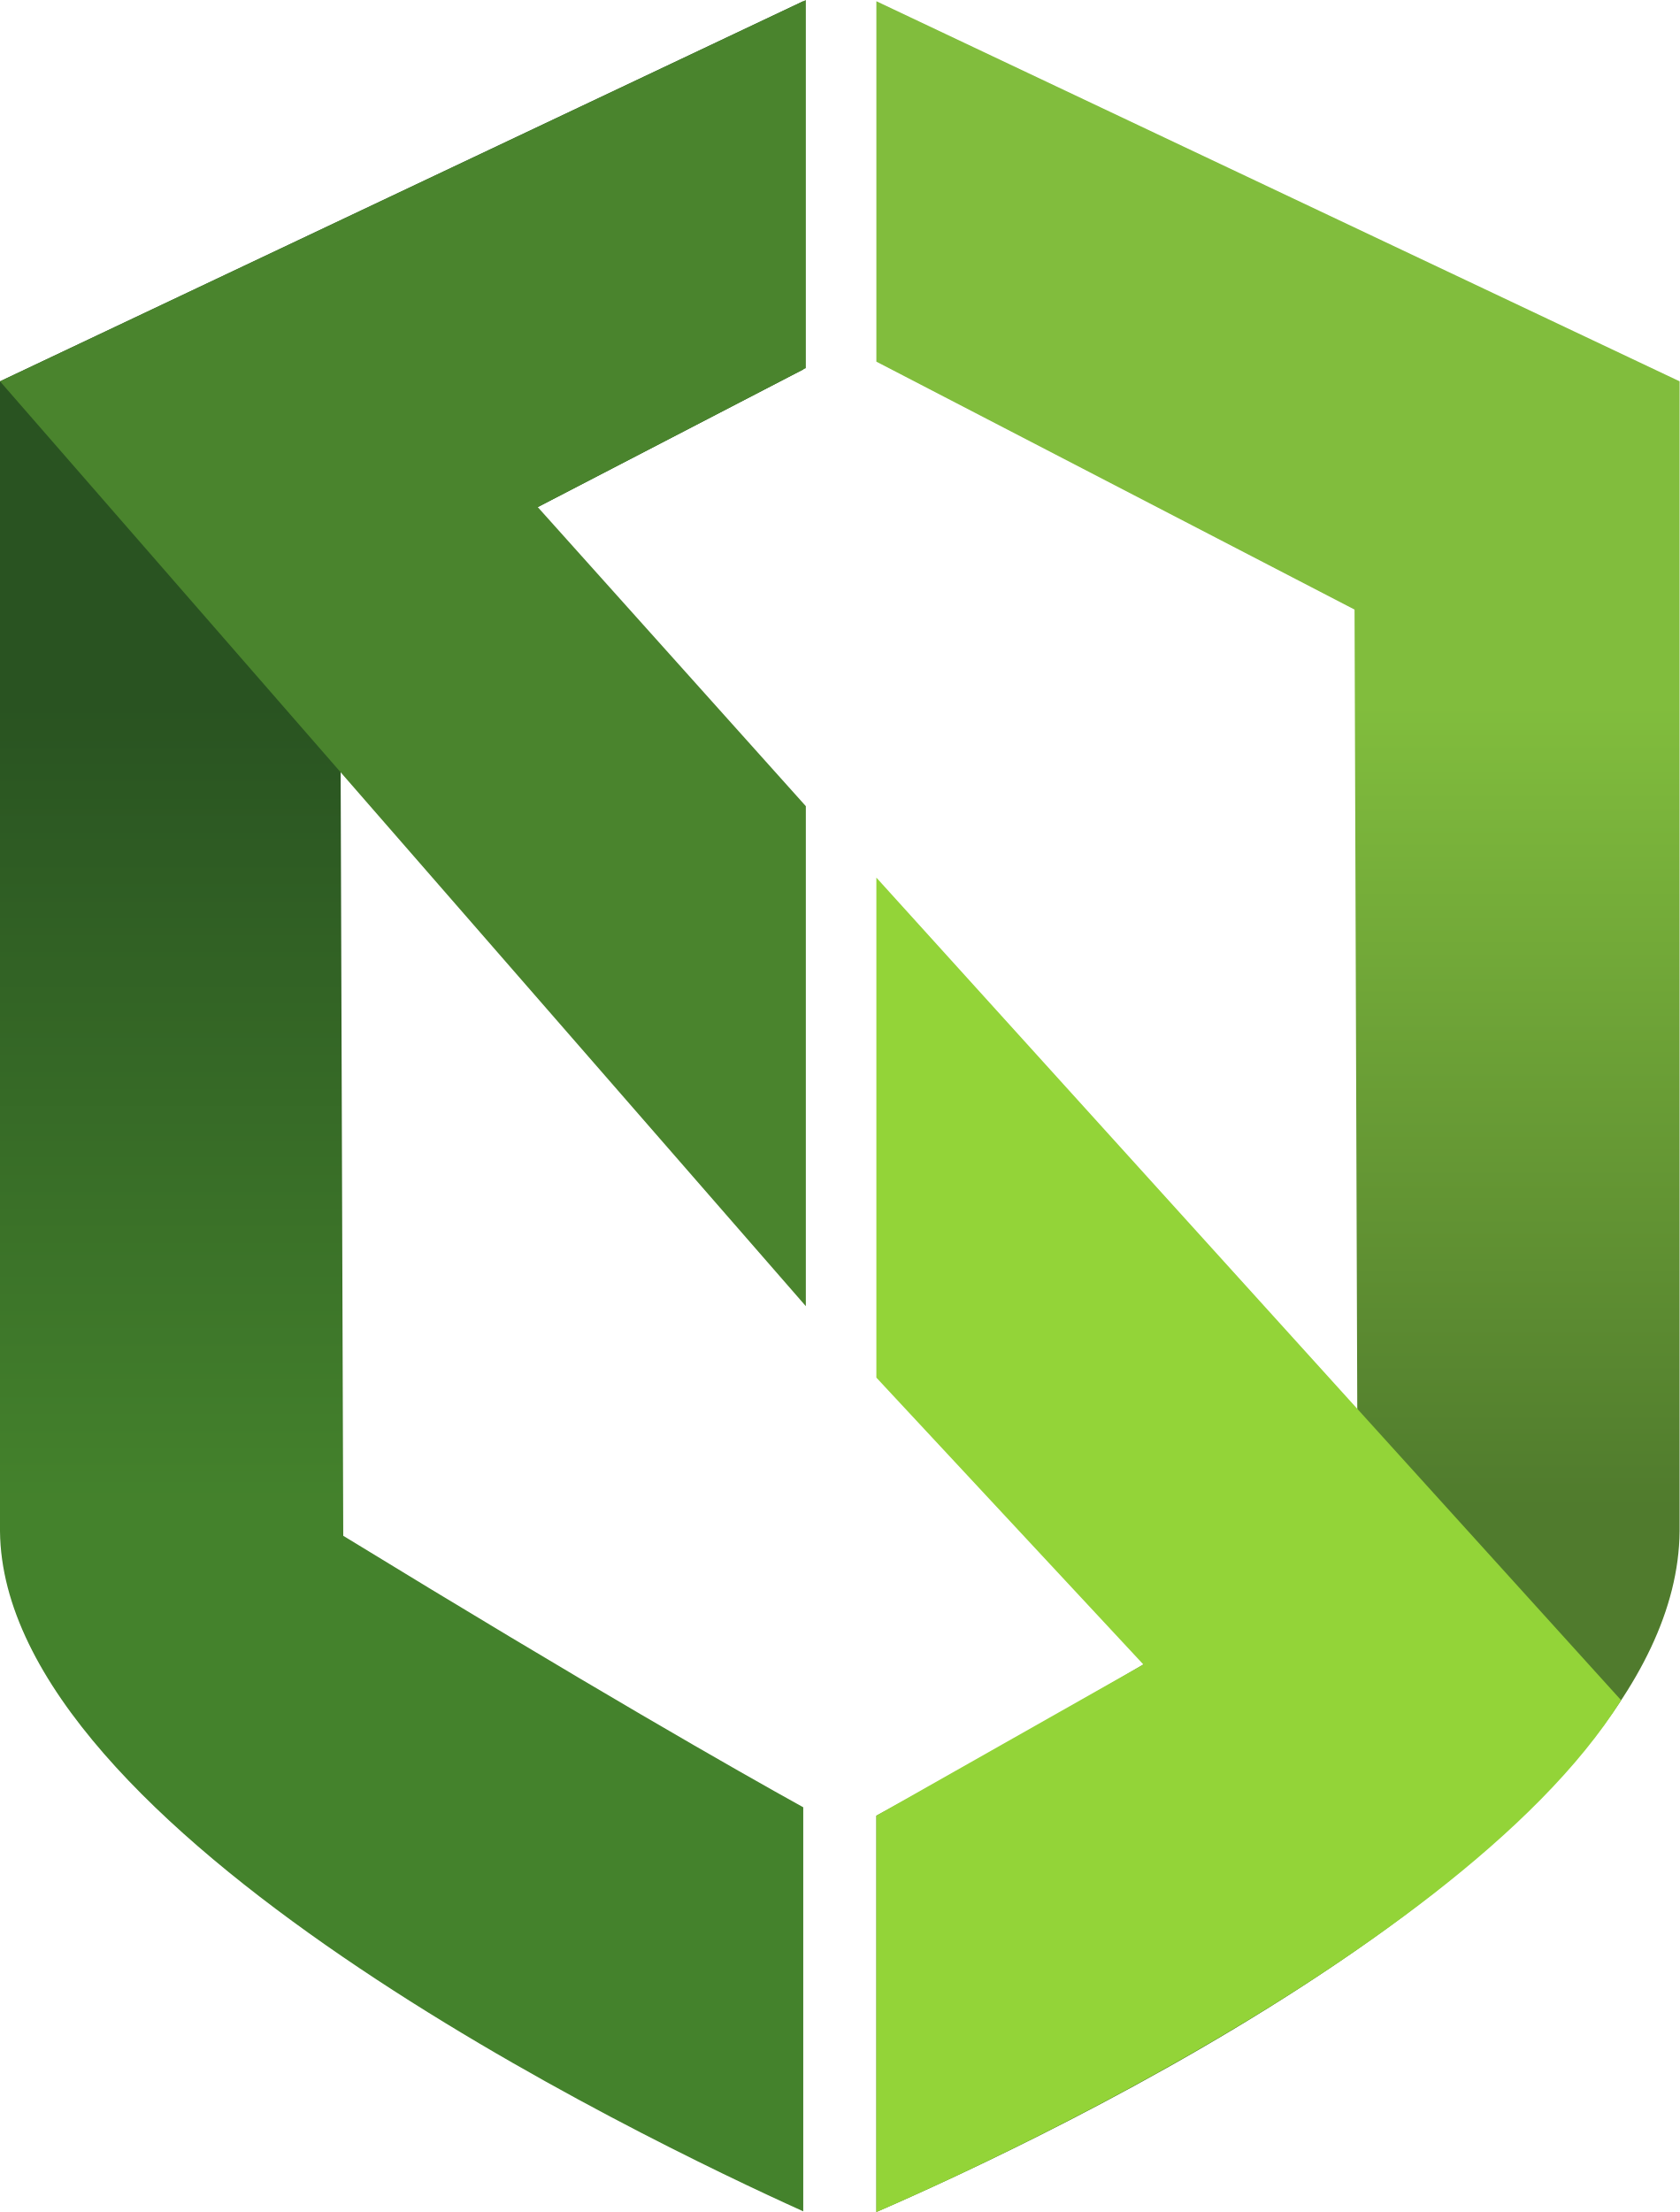
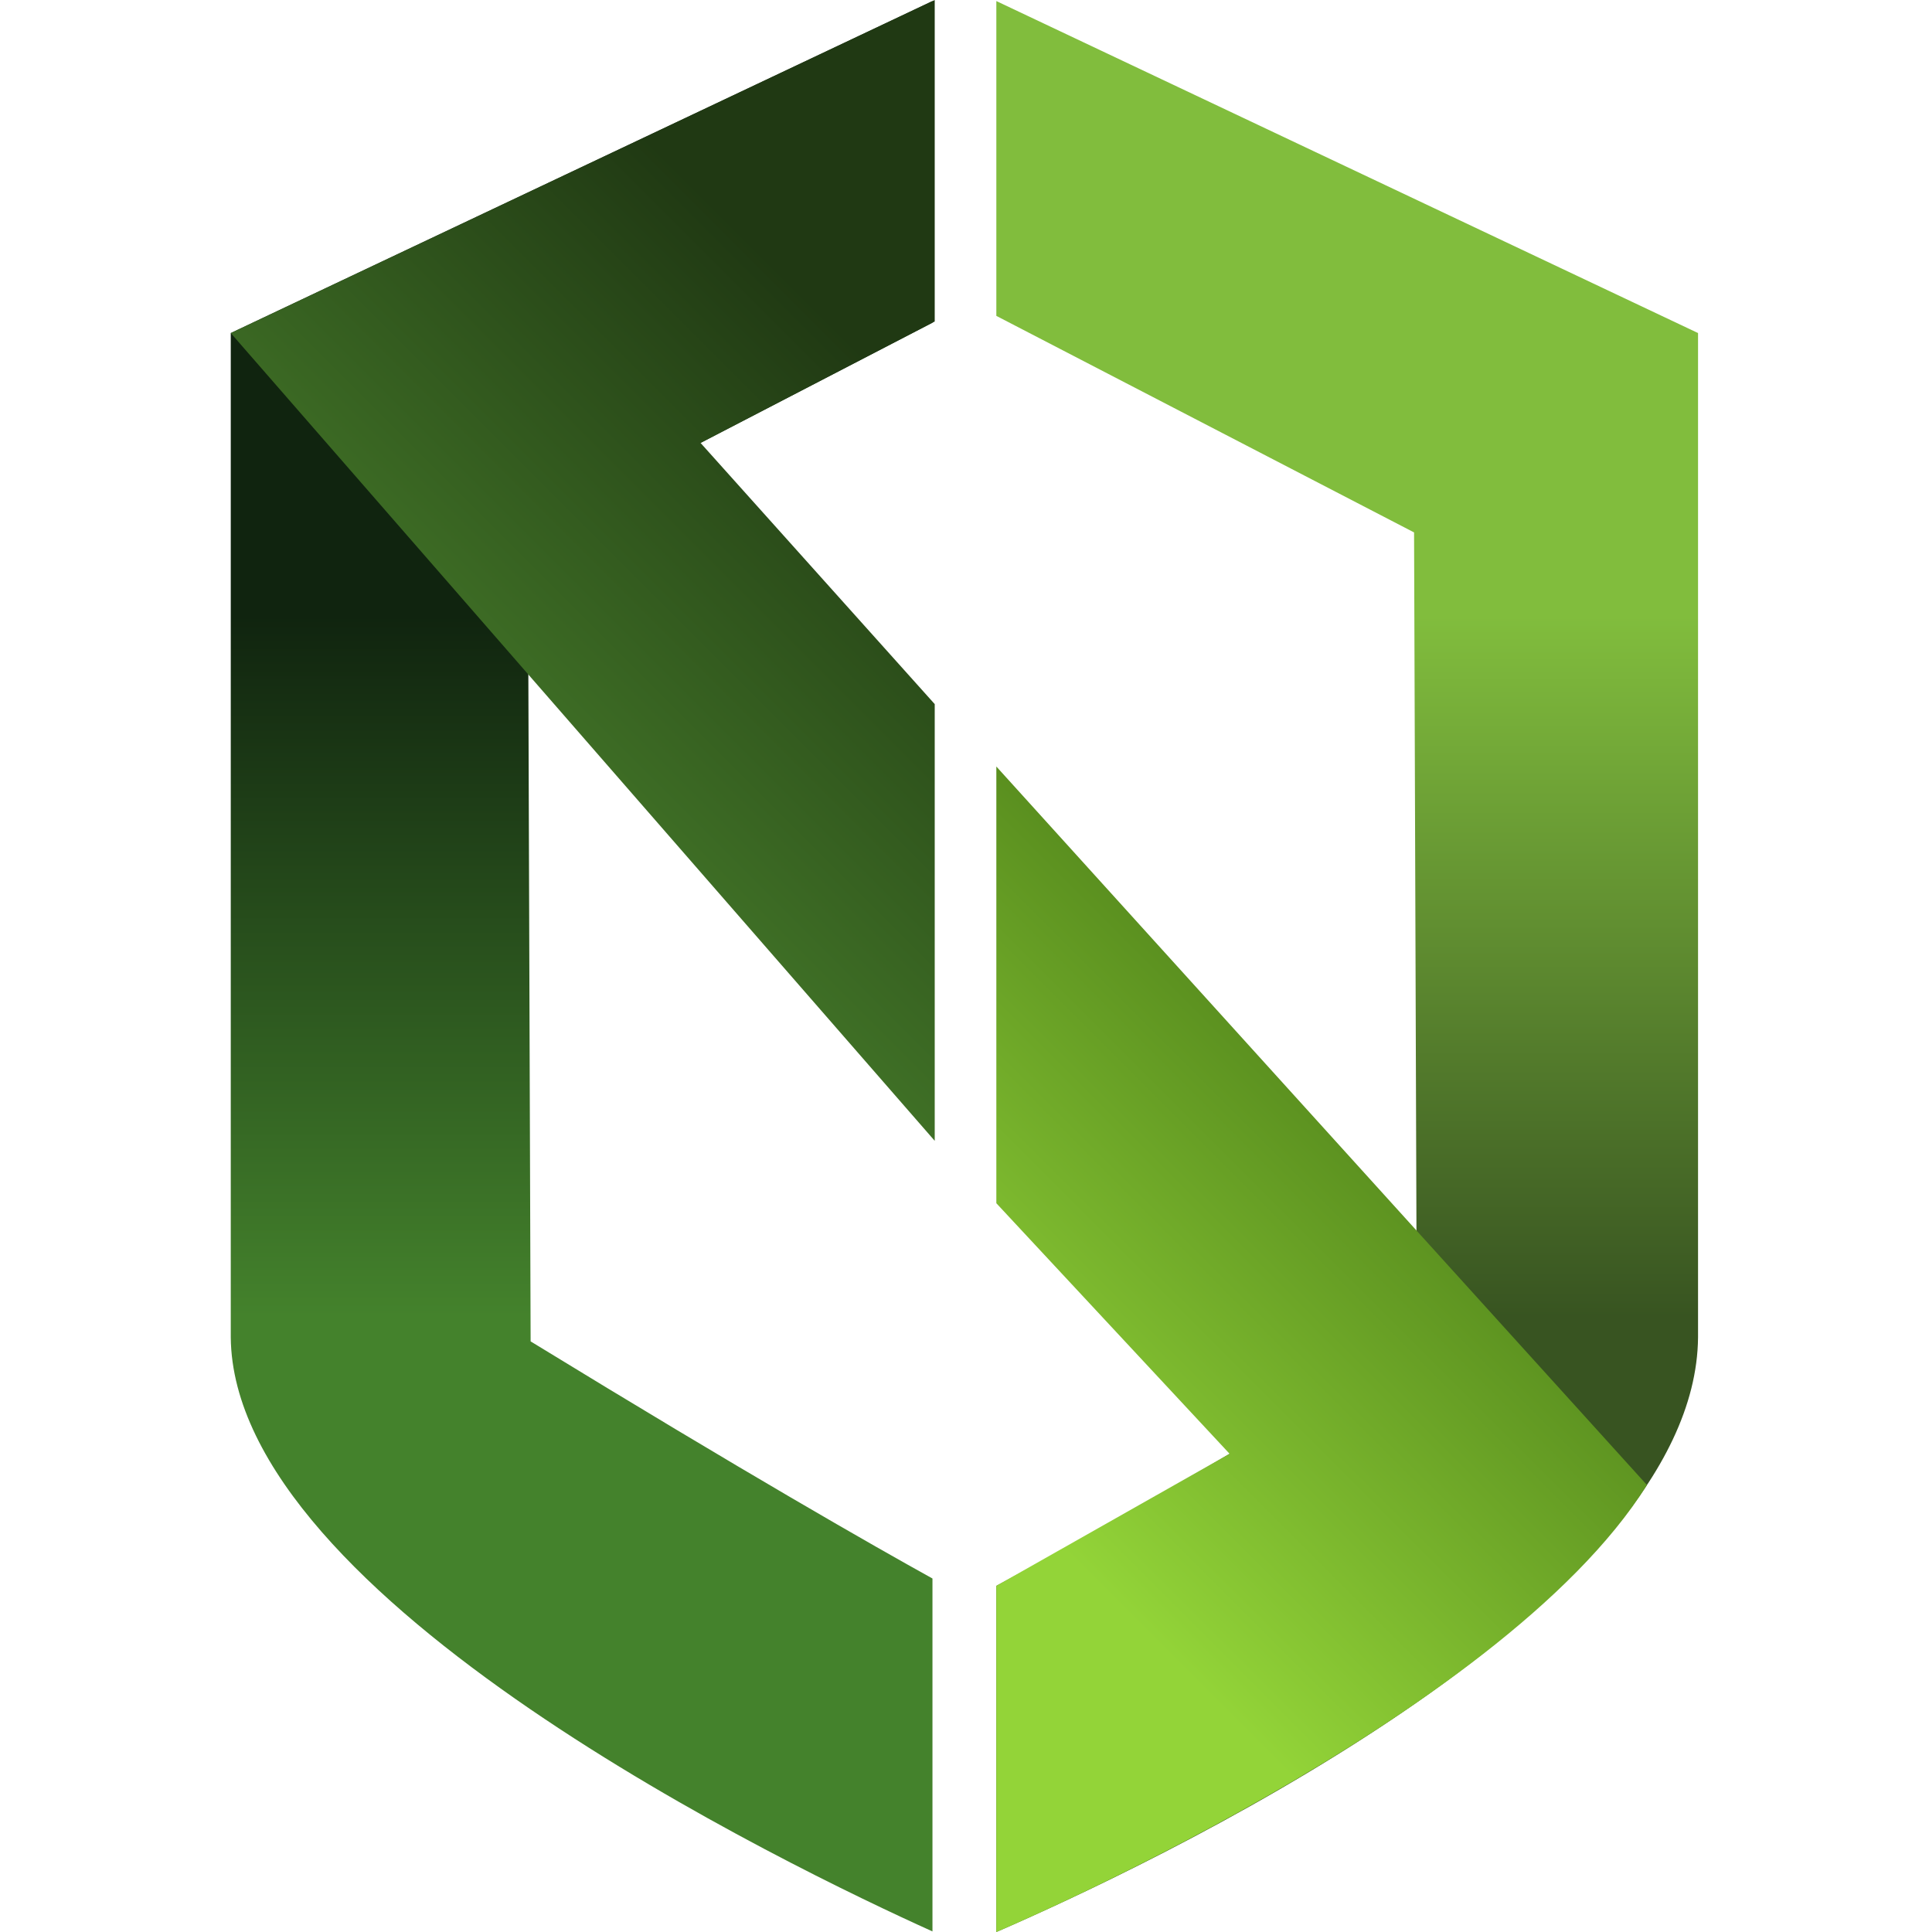
- <svg xmlns="http://www.w3.org/2000/svg" xmlns:xlink="http://www.w3.org/1999/xlink" width="151.383" height="199.338" viewBox="0 0 151.383 199.338" version="1.1" id="svg1" xml:space="preserve">
+ <svg xmlns="http://www.w3.org/2000/svg" xmlns:xlink="http://www.w3.org/1999/xlink" width="199" height="199.338" viewBox="0 0 199 199.338" version="1.1" id="svg1" xml:space="preserve">
  <defs id="defs1">
+     <linearGradient id="linearGradient7">
+       <stop style="stop-color:#93d438;stop-opacity:1;" offset="0" id="stop7" />
+       <stop style="stop-color:#4a7c18;stop-opacity:0.998;" offset="1" id="stop8" />
+     </linearGradient>
+     <linearGradient id="linearGradient1">
+       <stop style="stop-color:#4b852d;stop-opacity:1;" offset="0" id="stop1" />
+       <stop style="stop-color:#203913;stop-opacity:1;" offset="1" id="stop6" />
+     </linearGradient>
    <linearGradient id="linearGradient4">
      <stop style="stop-color:#81bd3d;stop-opacity:1;" offset="0" id="stop4" />
-       <stop style="stop-color:#507b2d;stop-opacity:1;" offset="1" id="stop5" />
+       <stop style="stop-color:#385421;stop-opacity:1;" offset="1" id="stop5" />
    </linearGradient>
    <linearGradient id="linearGradient2">
-       <stop style="stop-color:#295321;stop-opacity:1;" offset="0" id="stop2" />
+       <stop style="stop-color:#10240f;stop-opacity:1;" offset="0" id="stop2" />
      <stop style="stop-color:#44822c;stop-opacity:1;" offset="1" id="stop3" />
    </linearGradient>
    <linearGradient xlink:href="#linearGradient2" id="linearGradient3" x1="113.407" y1="116.474" x2="113.407" y2="188.87" gradientUnits="userSpaceOnUse" />
    <linearGradient xlink:href="#linearGradient4" id="linearGradient5" x1="192.394" y1="116.504" x2="192.394" y2="188.9" gradientUnits="userSpaceOnUse" />
+     <linearGradient xlink:href="#linearGradient1" id="linearGradient6" x1="87.845" y1="137.51" x2="139.202" y2="86.154" gradientUnits="userSpaceOnUse" />
+     <linearGradient xlink:href="#linearGradient7" id="linearGradient8" x1="166.026" y1="215.925" x2="213.492" y2="168.458" gradientUnits="userSpaceOnUse" />
  </defs>
  <g id="layer1" style="display:inline" transform="translate(-77.20898,-52.97852)">
-     <g id="g8">
+     <g id="g8" transform="translate(23.80859)">
      <path style="display:inline;fill:url(#linearGradient5);fill-opacity:1;fill-rule:nonzero;stroke:#000000;stroke-width:0;stroke-dasharray:none;stroke-opacity:1" d="m 156.195,53.088 v 32.482 l 43.098,22.342 0.285,83.467 c -21.767,13.364 -37.445,22.014 -43.383,25.223 v 35.715 c 14.527,-6.299 72.146,-33.061 72.396,-61.354 V 87.342 Z" id="path4" />
      <path style="display:inline;fill:url(#linearGradient3);fill-opacity:1;fill-rule:nonzero;stroke:#000000;stroke-width:0;stroke-dasharray:none;stroke-opacity:1" d="M 149.605,53.088 77.209,87.342 V 190.963 c 0.25,27.04 57.87,54.738 72.396,61.293 v -36.412 c -6.012,-3.33 -19.153,-10.812 -41.459,-24.465 l -0.285,-83.467 41.744,-21.641 z" id="rect1" />
-       <path id="path2" style="display:inline;fill:#4a842d;fill-opacity:1;stroke:#000000;stroke-width:0;stroke-dasharray:none;stroke-opacity:1" d="M 149.838,52.979 77.209,87.342 149.838,170.686 v -45.059 L 125.678,98.678 149.838,86.15 Z" />
-       <path id="path3" style="display:inline;fill:#93d438;fill-opacity:1;stroke:#000000;stroke-width:0;stroke-dasharray:none;stroke-opacity:1" d="m 156.195,252.316 c 0,0 51.986,-21.921 67.127,-46.116 l -67.127,-74.134 v 45.059 l 24.066,25.852 -24.066,13.624 z" />
+       <path id="path2" style="display:inline;fill:url(#linearGradient6);fill-opacity:1;stroke:#000000;stroke-width:0;stroke-dasharray:none;stroke-opacity:1" d="M 149.838,52.979 77.209,87.342 149.838,170.686 v -45.059 L 125.678,98.678 149.838,86.15 Z" />
+       <path id="path3" style="display:inline;fill:url(#linearGradient8);fill-opacity:1;stroke:#000000;stroke-width:0;stroke-dasharray:none;stroke-opacity:1" d="m 156.195,252.316 c 0,0 51.986,-21.921 67.127,-46.116 l -67.127,-74.134 v 45.059 l 24.066,25.852 -24.066,13.624 z" />
    </g>
  </g>
</svg>
